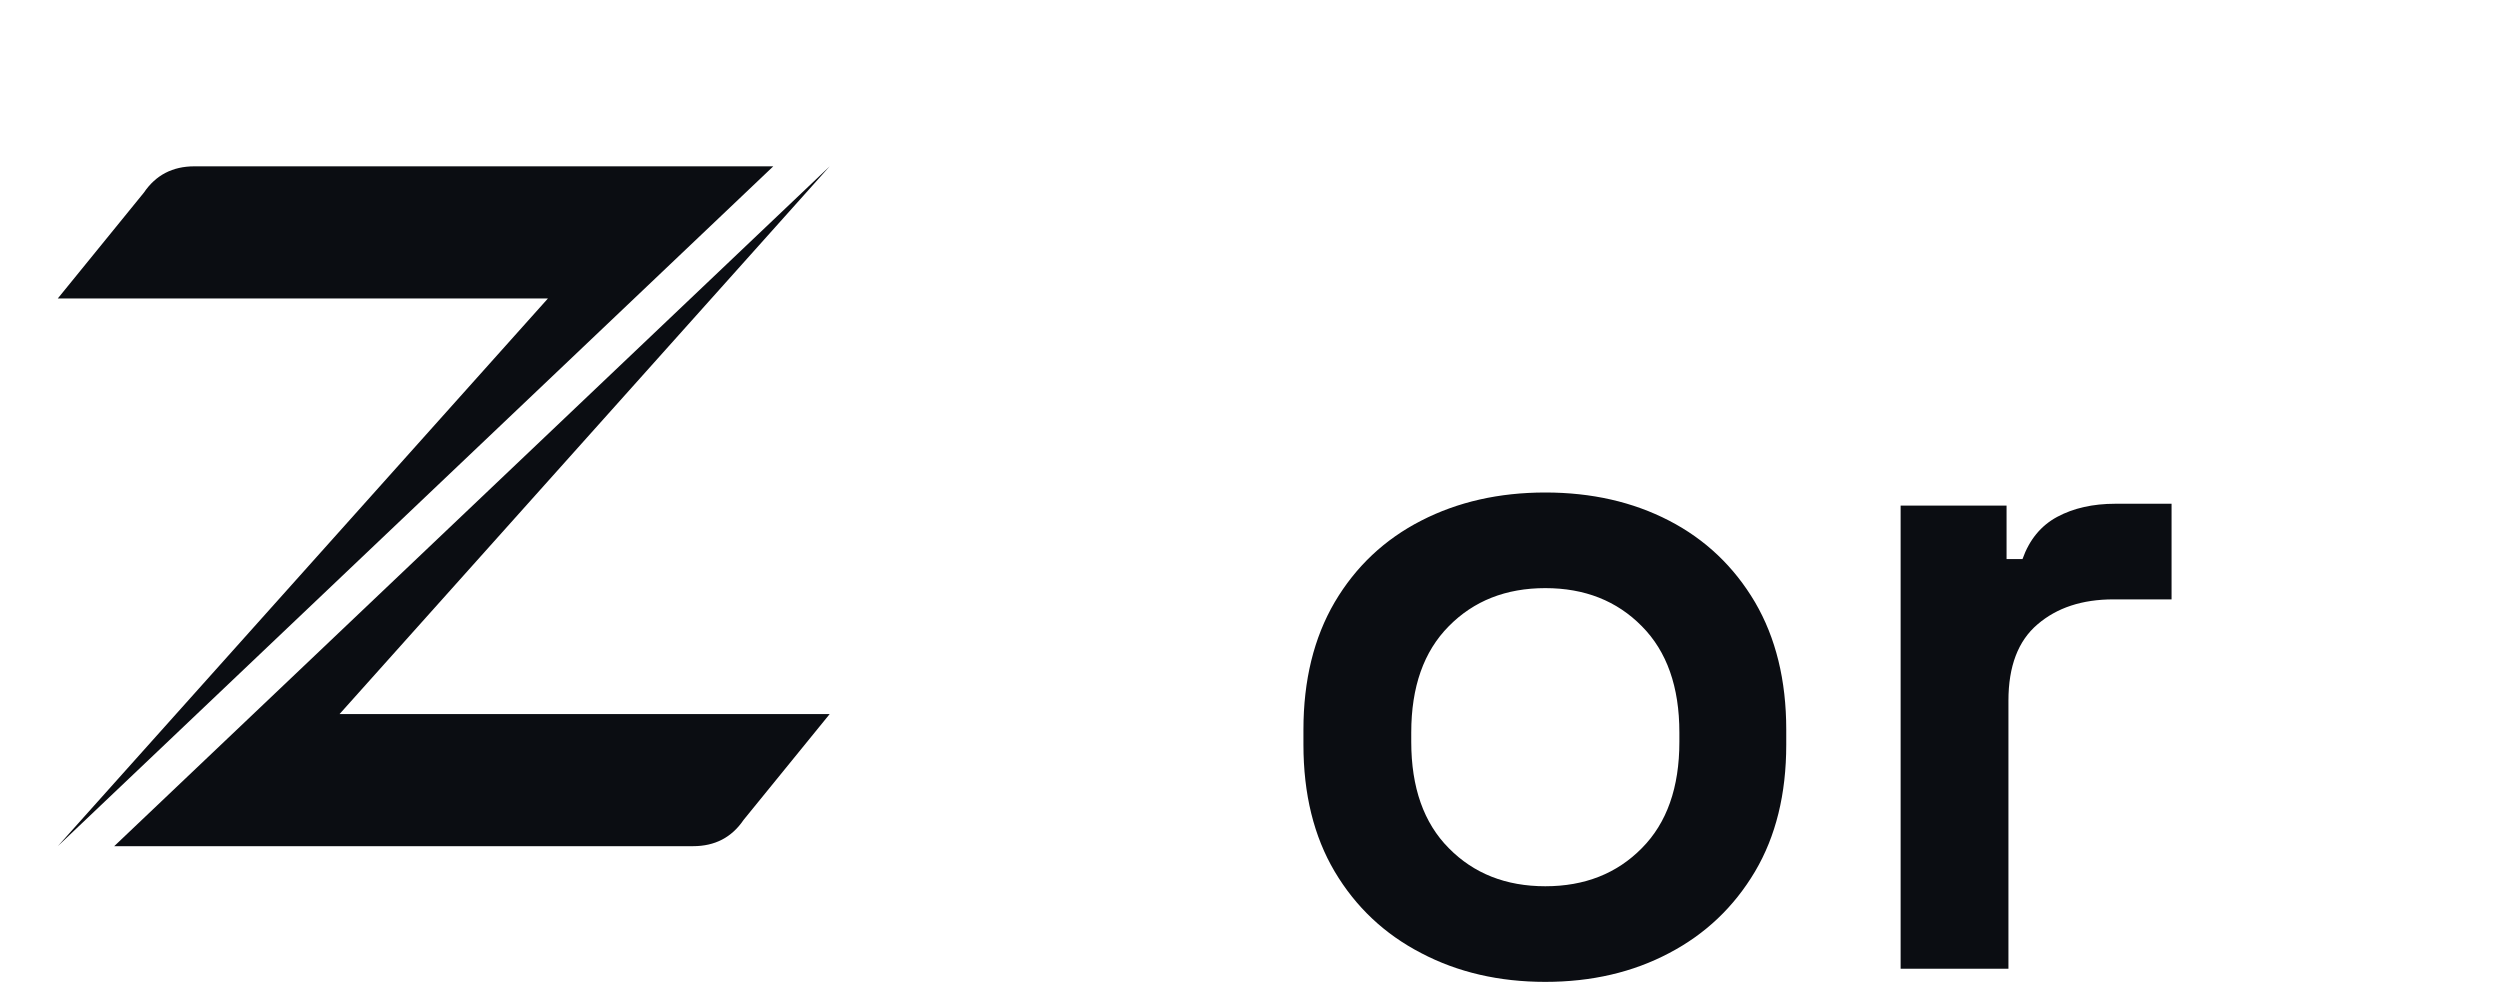
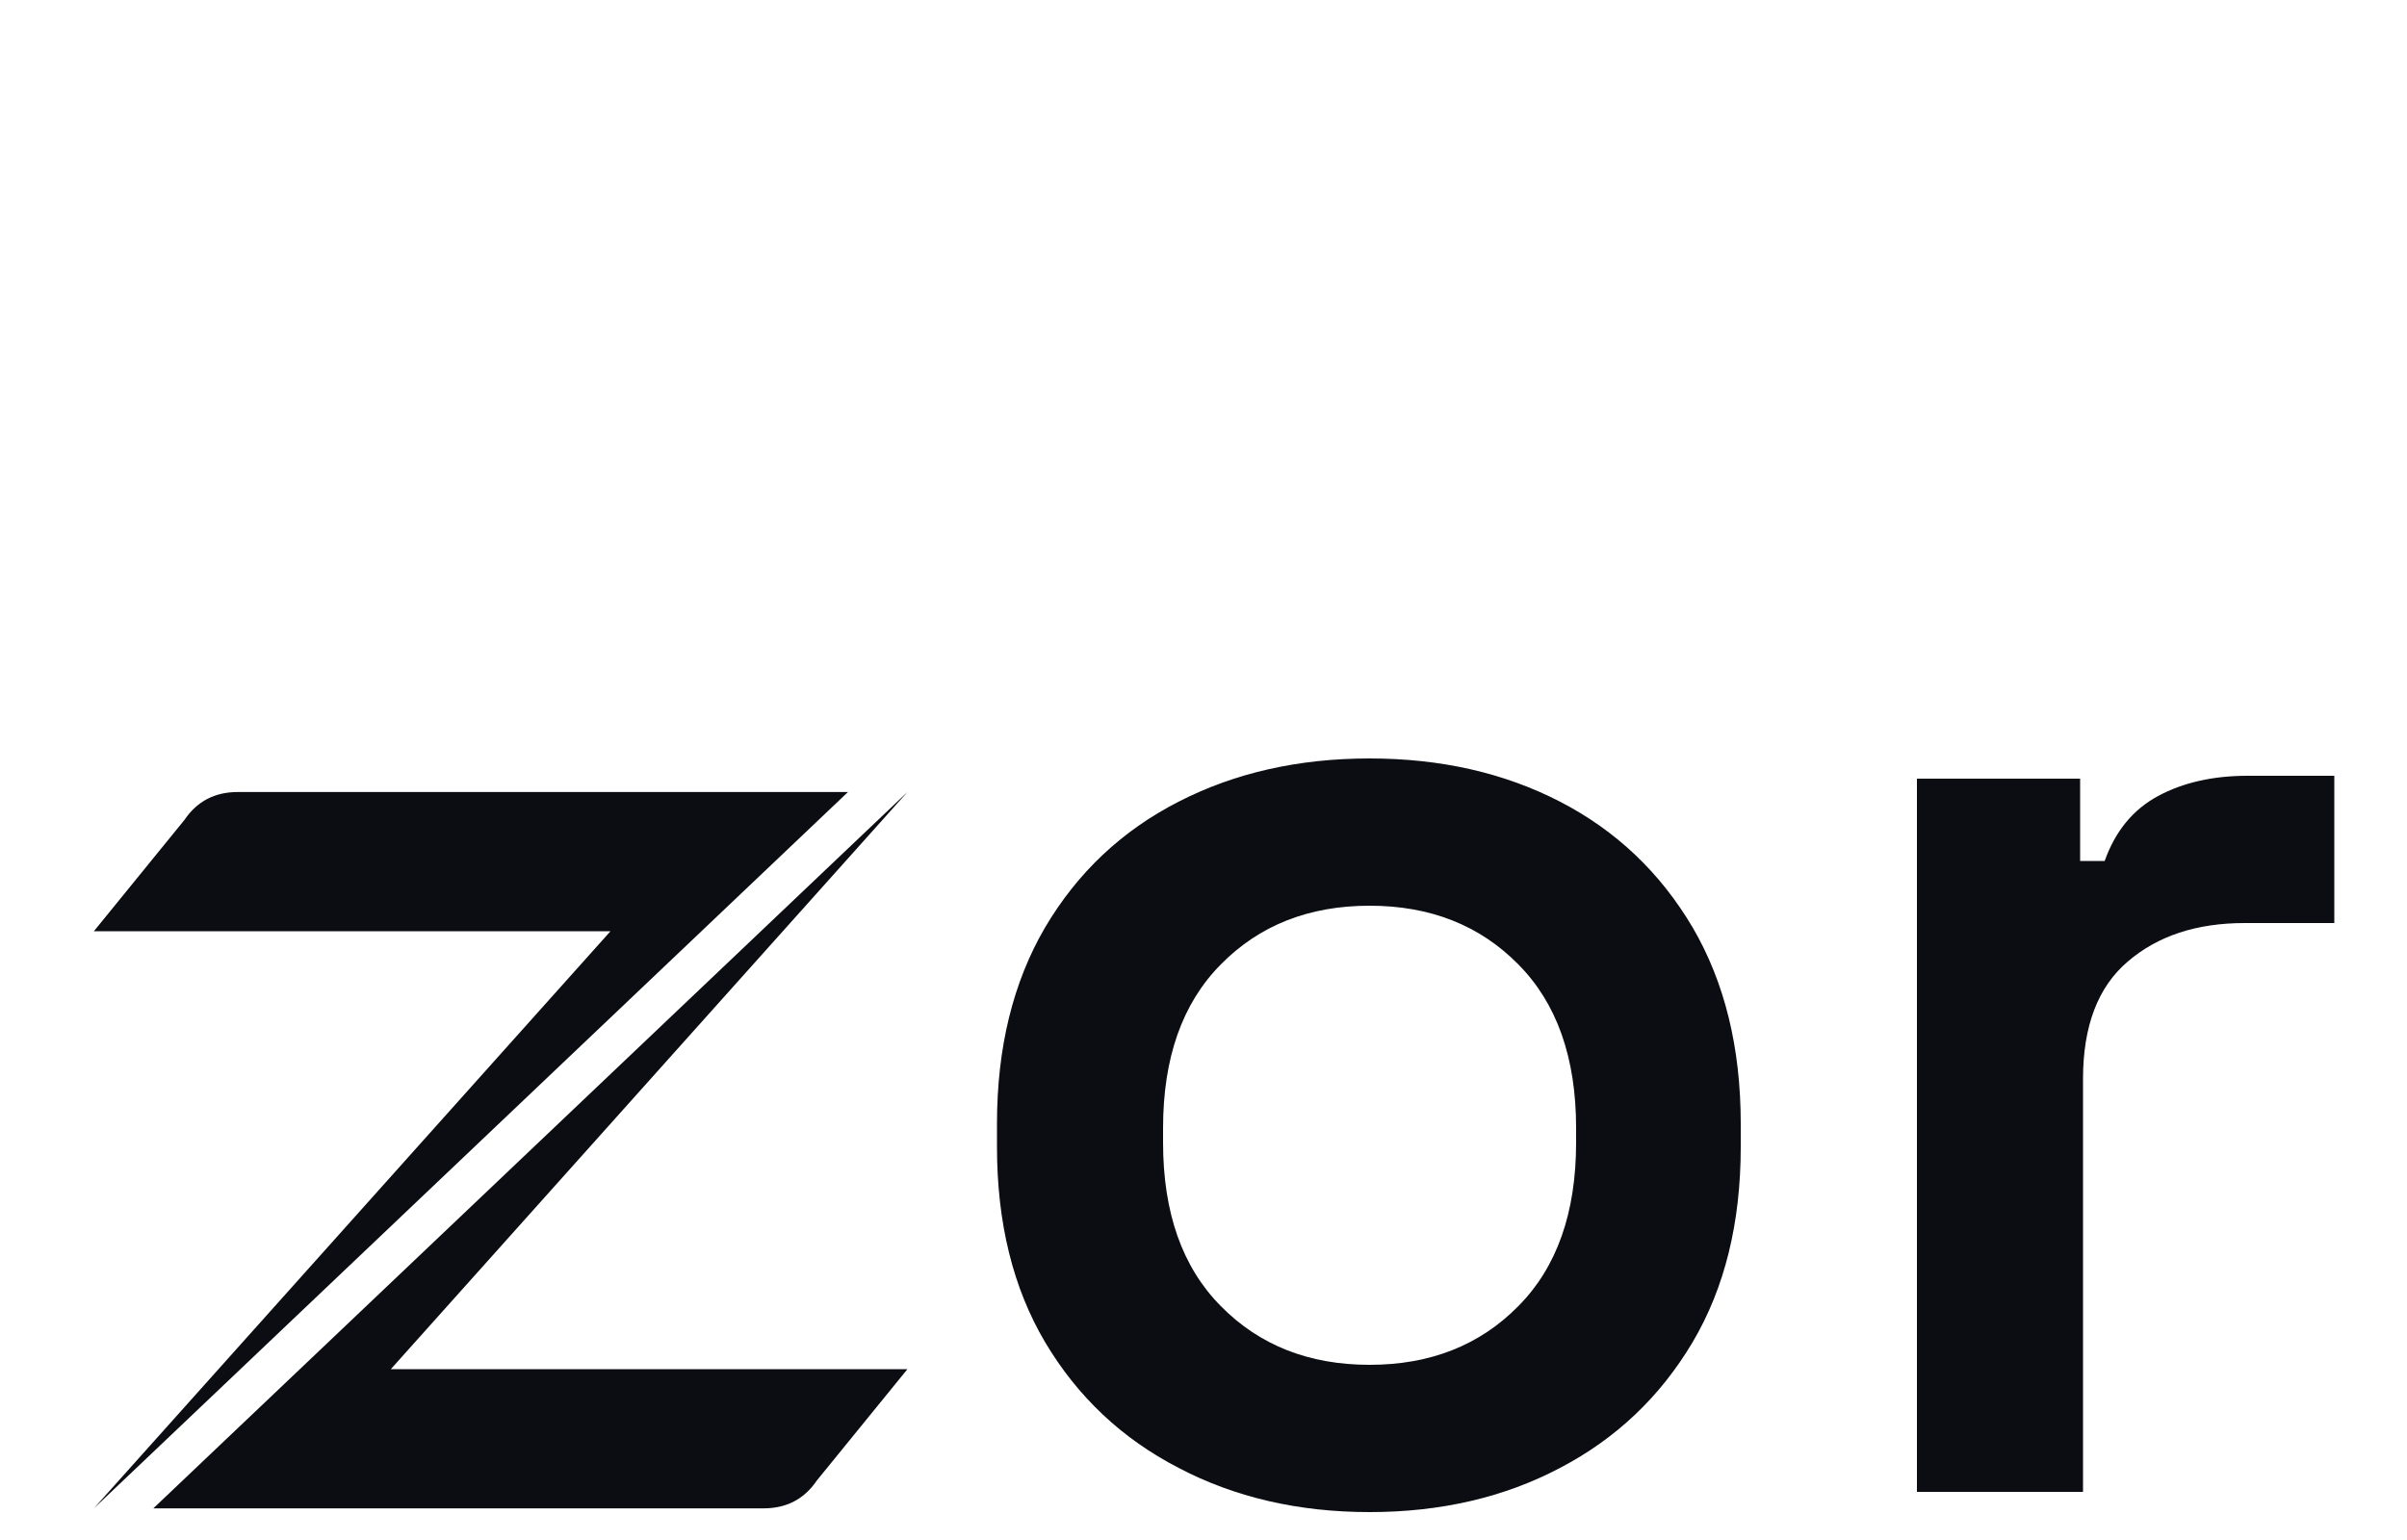
- <svg xmlns="http://www.w3.org/2000/svg" viewBox="0 0 160 64">
-   <path fill="#0B0D12" transform="translate(-2 2) scale(.95)" d="M6 54.9L39.02 18L6 18L11.8 10.87Q13 9.1 15.2 9.1L54.2 9.1L6 54.9Z M9.8 54.9L58 9.1L24.98 46L58 46L52.2 53.13Q51 54.9 48.8 54.9L9.8 54.9Z" />
-   <path fill="#0B0D12" transform="translate(50 2) scale(2)" d="M24.45 30.42L24.45 30.42Q22.23 30.42 20.48 29.50Q18.72 28.59 17.71 26.89Q16.71 25.20 16.71 22.83L16.71 22.83L16.71 22.35Q16.71 19.98 17.71 18.27Q18.72 16.56 20.48 15.66Q22.23 14.76 24.45 14.76L24.45 14.76Q26.67 14.76 28.41 15.66Q30.15 16.56 31.16 18.27Q32.16 19.98 32.16 22.35L32.16 22.35L32.16 22.83Q32.16 25.20 31.16 26.89Q30.15 28.59 28.41 29.50Q26.67 30.42 24.45 30.42ZM24.45 27.36L24.45 27.36Q26.34 27.36 27.54 26.14Q28.74 24.93 28.74 22.74L28.74 22.74L28.74 22.44Q28.74 20.25 27.54 19.04Q26.34 17.82 24.45 17.82L24.45 17.82Q22.56 17.82 21.36 19.04Q20.16 20.25 20.16 22.44L20.16 22.44L20.16 22.74Q20.16 24.93 21.36 26.14Q22.56 27.36 24.45 27.36ZM39.27 30L35.82 30L35.82 15.18L39.21 15.18L39.21 16.89L39.72 16.89Q40.05 15.96 40.83 15.54Q41.61 15.12 42.69 15.12L42.69 15.12L44.49 15.12L44.49 18.18L42.63 18.18Q41.13 18.18 40.20 18.98Q39.27 19.77 39.27 21.42L39.27 21.42L39.27 30Z" />
+ <svg xmlns="http://www.w3.org/2000/svg" viewBox="0 0 100 64">
+   <path fill="#0B0D12" transform="translate(0 27) scale(.65)" d="M6 54.9L39.02 18L6 18L11.8 10.87Q13 9.1 15.2 9.1L54.2 9.1L6 54.9Z M9.8 54.9L58 9.1L24.98 46L58 46L52.2 53.13Q51 54.9 48.8 54.9L9.8 54.9Z" />
+   <path fill="#0B0D12" transform="translate(8 2) scale(2)" d="M24.45 30.42L24.45 30.42Q22.23 30.42 20.48 29.50Q18.72 28.59 17.71 26.89Q16.71 25.20 16.71 22.83L16.71 22.83L16.71 22.35Q16.71 19.98 17.71 18.27Q18.72 16.56 20.48 15.66Q22.23 14.76 24.45 14.76L24.45 14.76Q26.67 14.76 28.41 15.66Q30.15 16.56 31.16 18.27Q32.16 19.98 32.16 22.35L32.16 22.35L32.16 22.83Q32.16 25.20 31.16 26.89Q30.15 28.59 28.41 29.50Q26.67 30.42 24.45 30.42ZM24.45 27.36L24.45 27.36Q26.34 27.36 27.54 26.14Q28.74 24.93 28.74 22.74L28.74 22.74L28.74 22.44Q28.74 20.25 27.54 19.04Q26.34 17.82 24.45 17.82L24.45 17.82Q22.56 17.82 21.36 19.04Q20.16 20.25 20.16 22.44L20.16 22.44L20.16 22.74Q20.16 24.93 21.36 26.14Q22.56 27.36 24.45 27.36ZM39.27 30L35.82 30L35.82 15.18L39.21 15.18L39.21 16.89L39.72 16.89Q40.05 15.96 40.83 15.54Q41.61 15.12 42.69 15.12L42.69 15.12L44.49 15.12L44.49 18.18L42.63 18.18Q41.13 18.18 40.20 18.98Q39.27 19.77 39.27 21.42L39.27 21.42L39.27 30Z" />
</svg>
